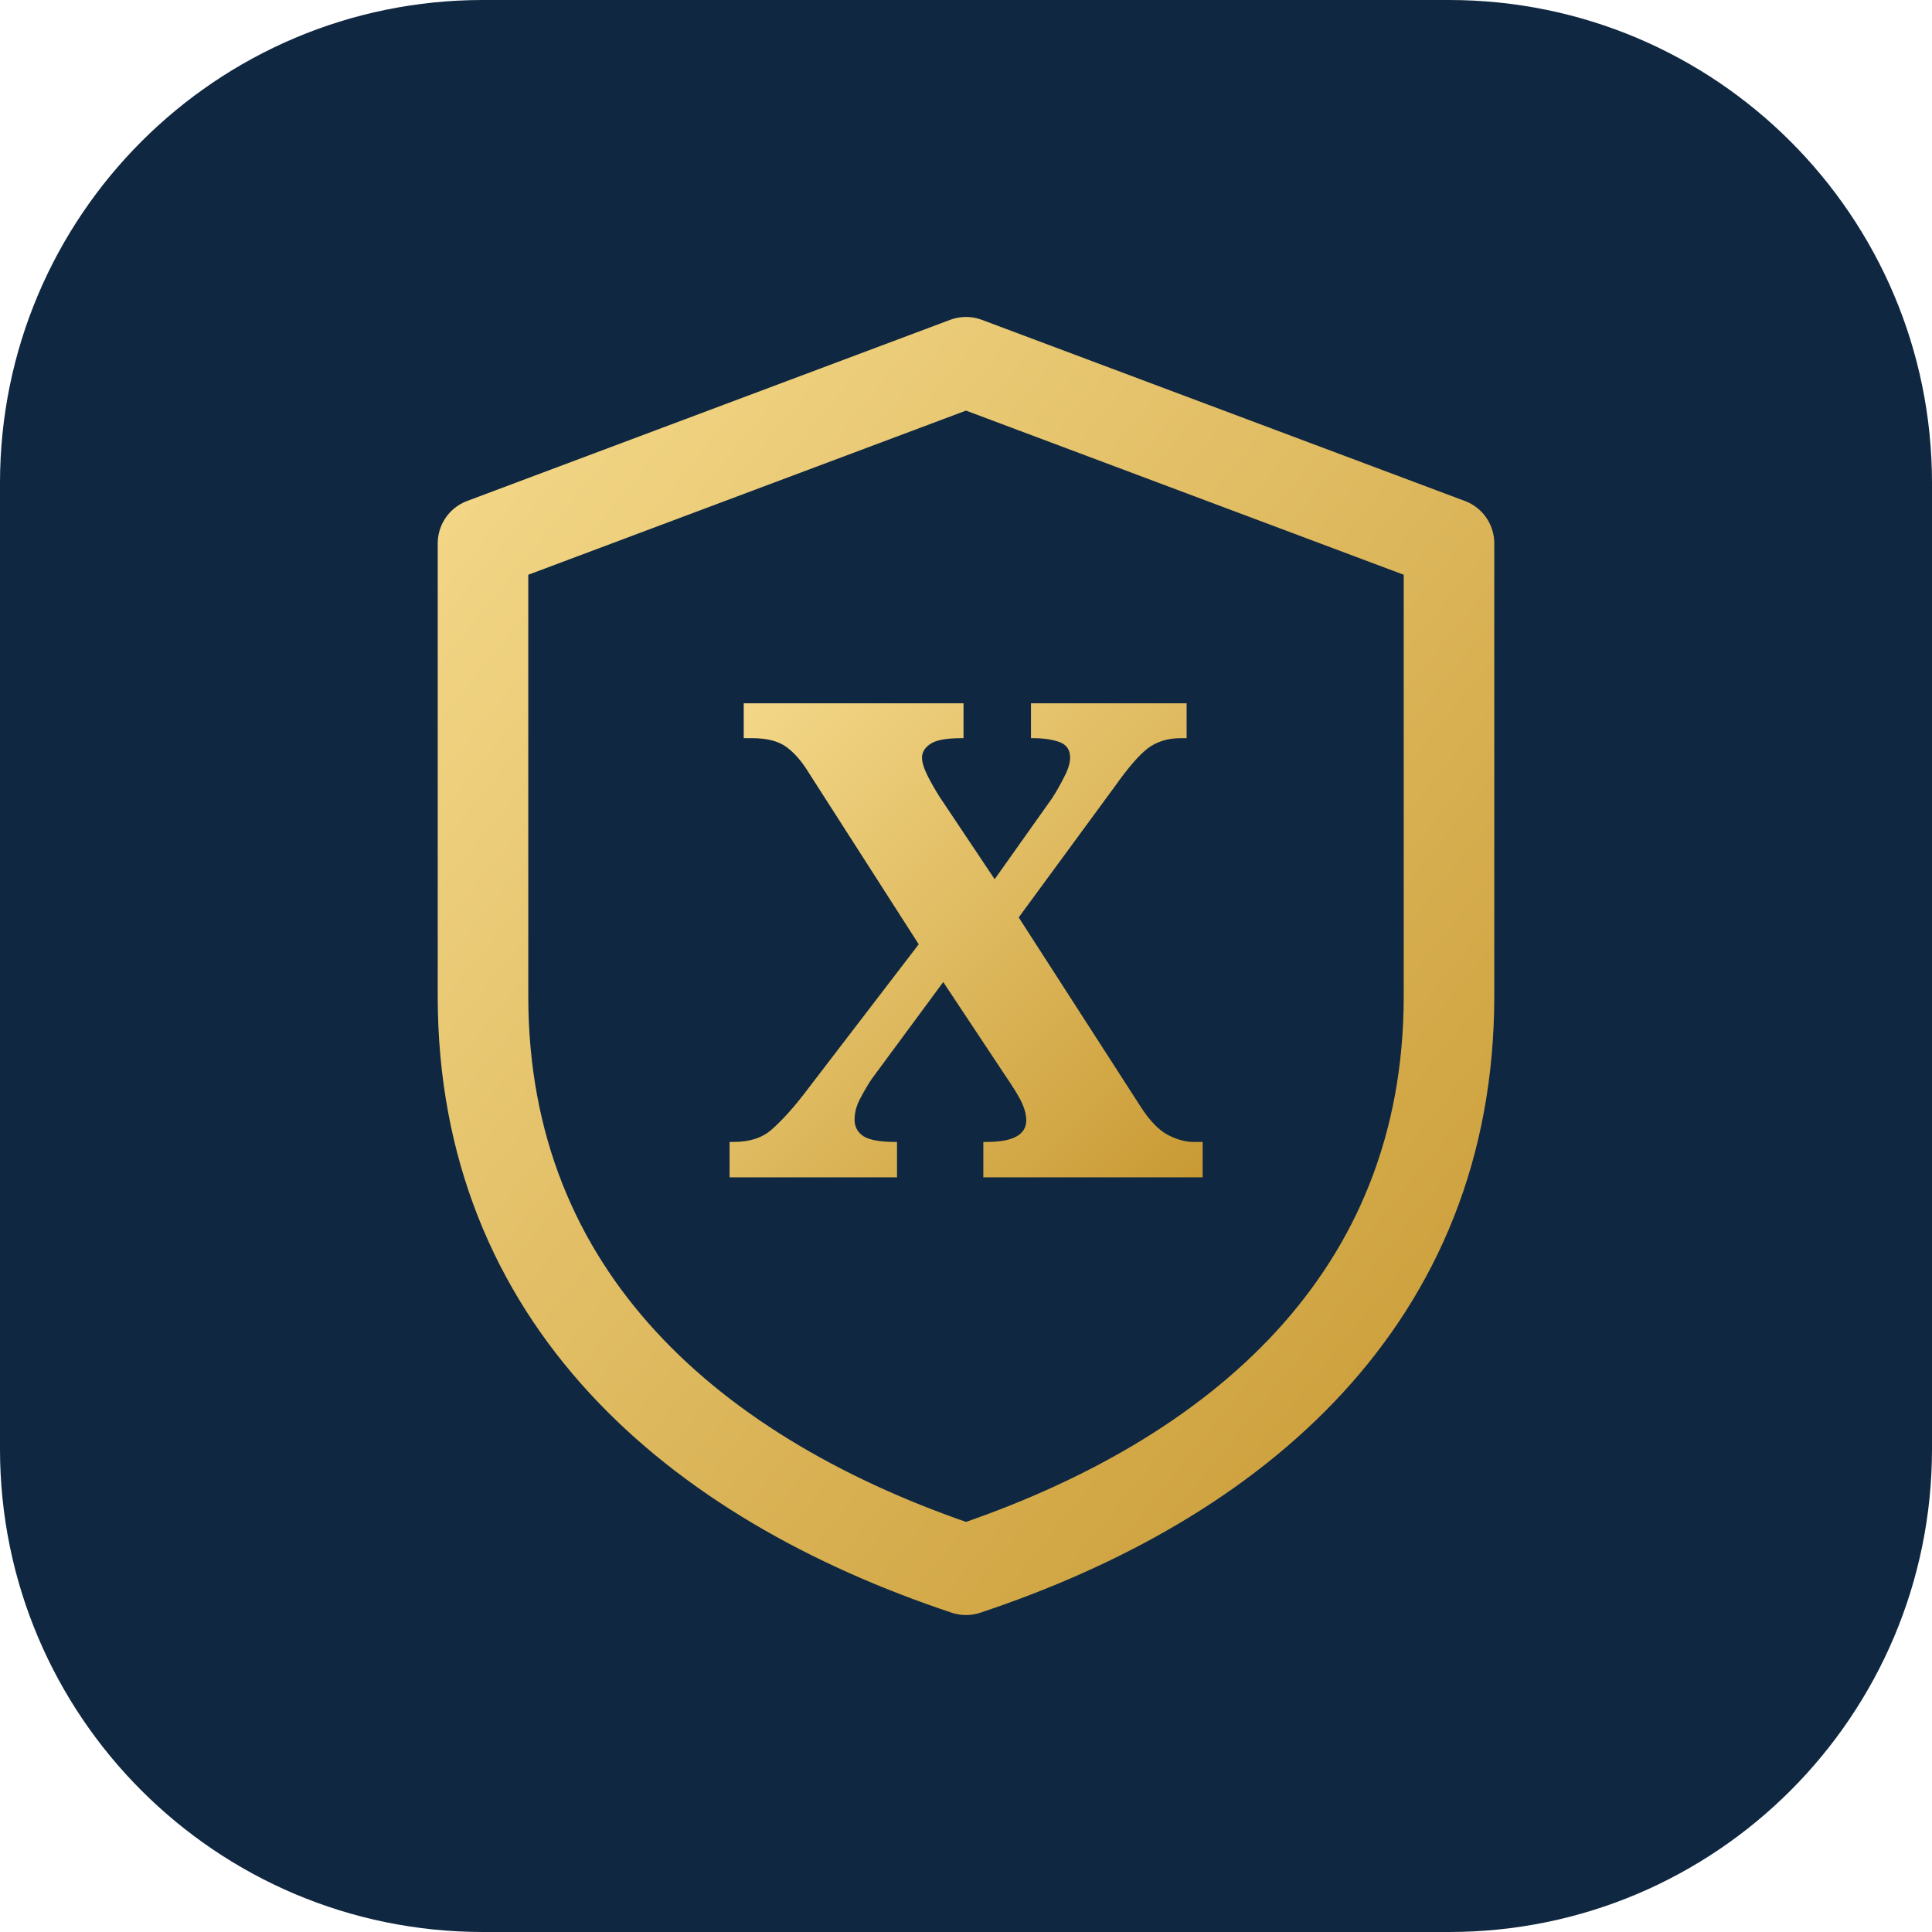
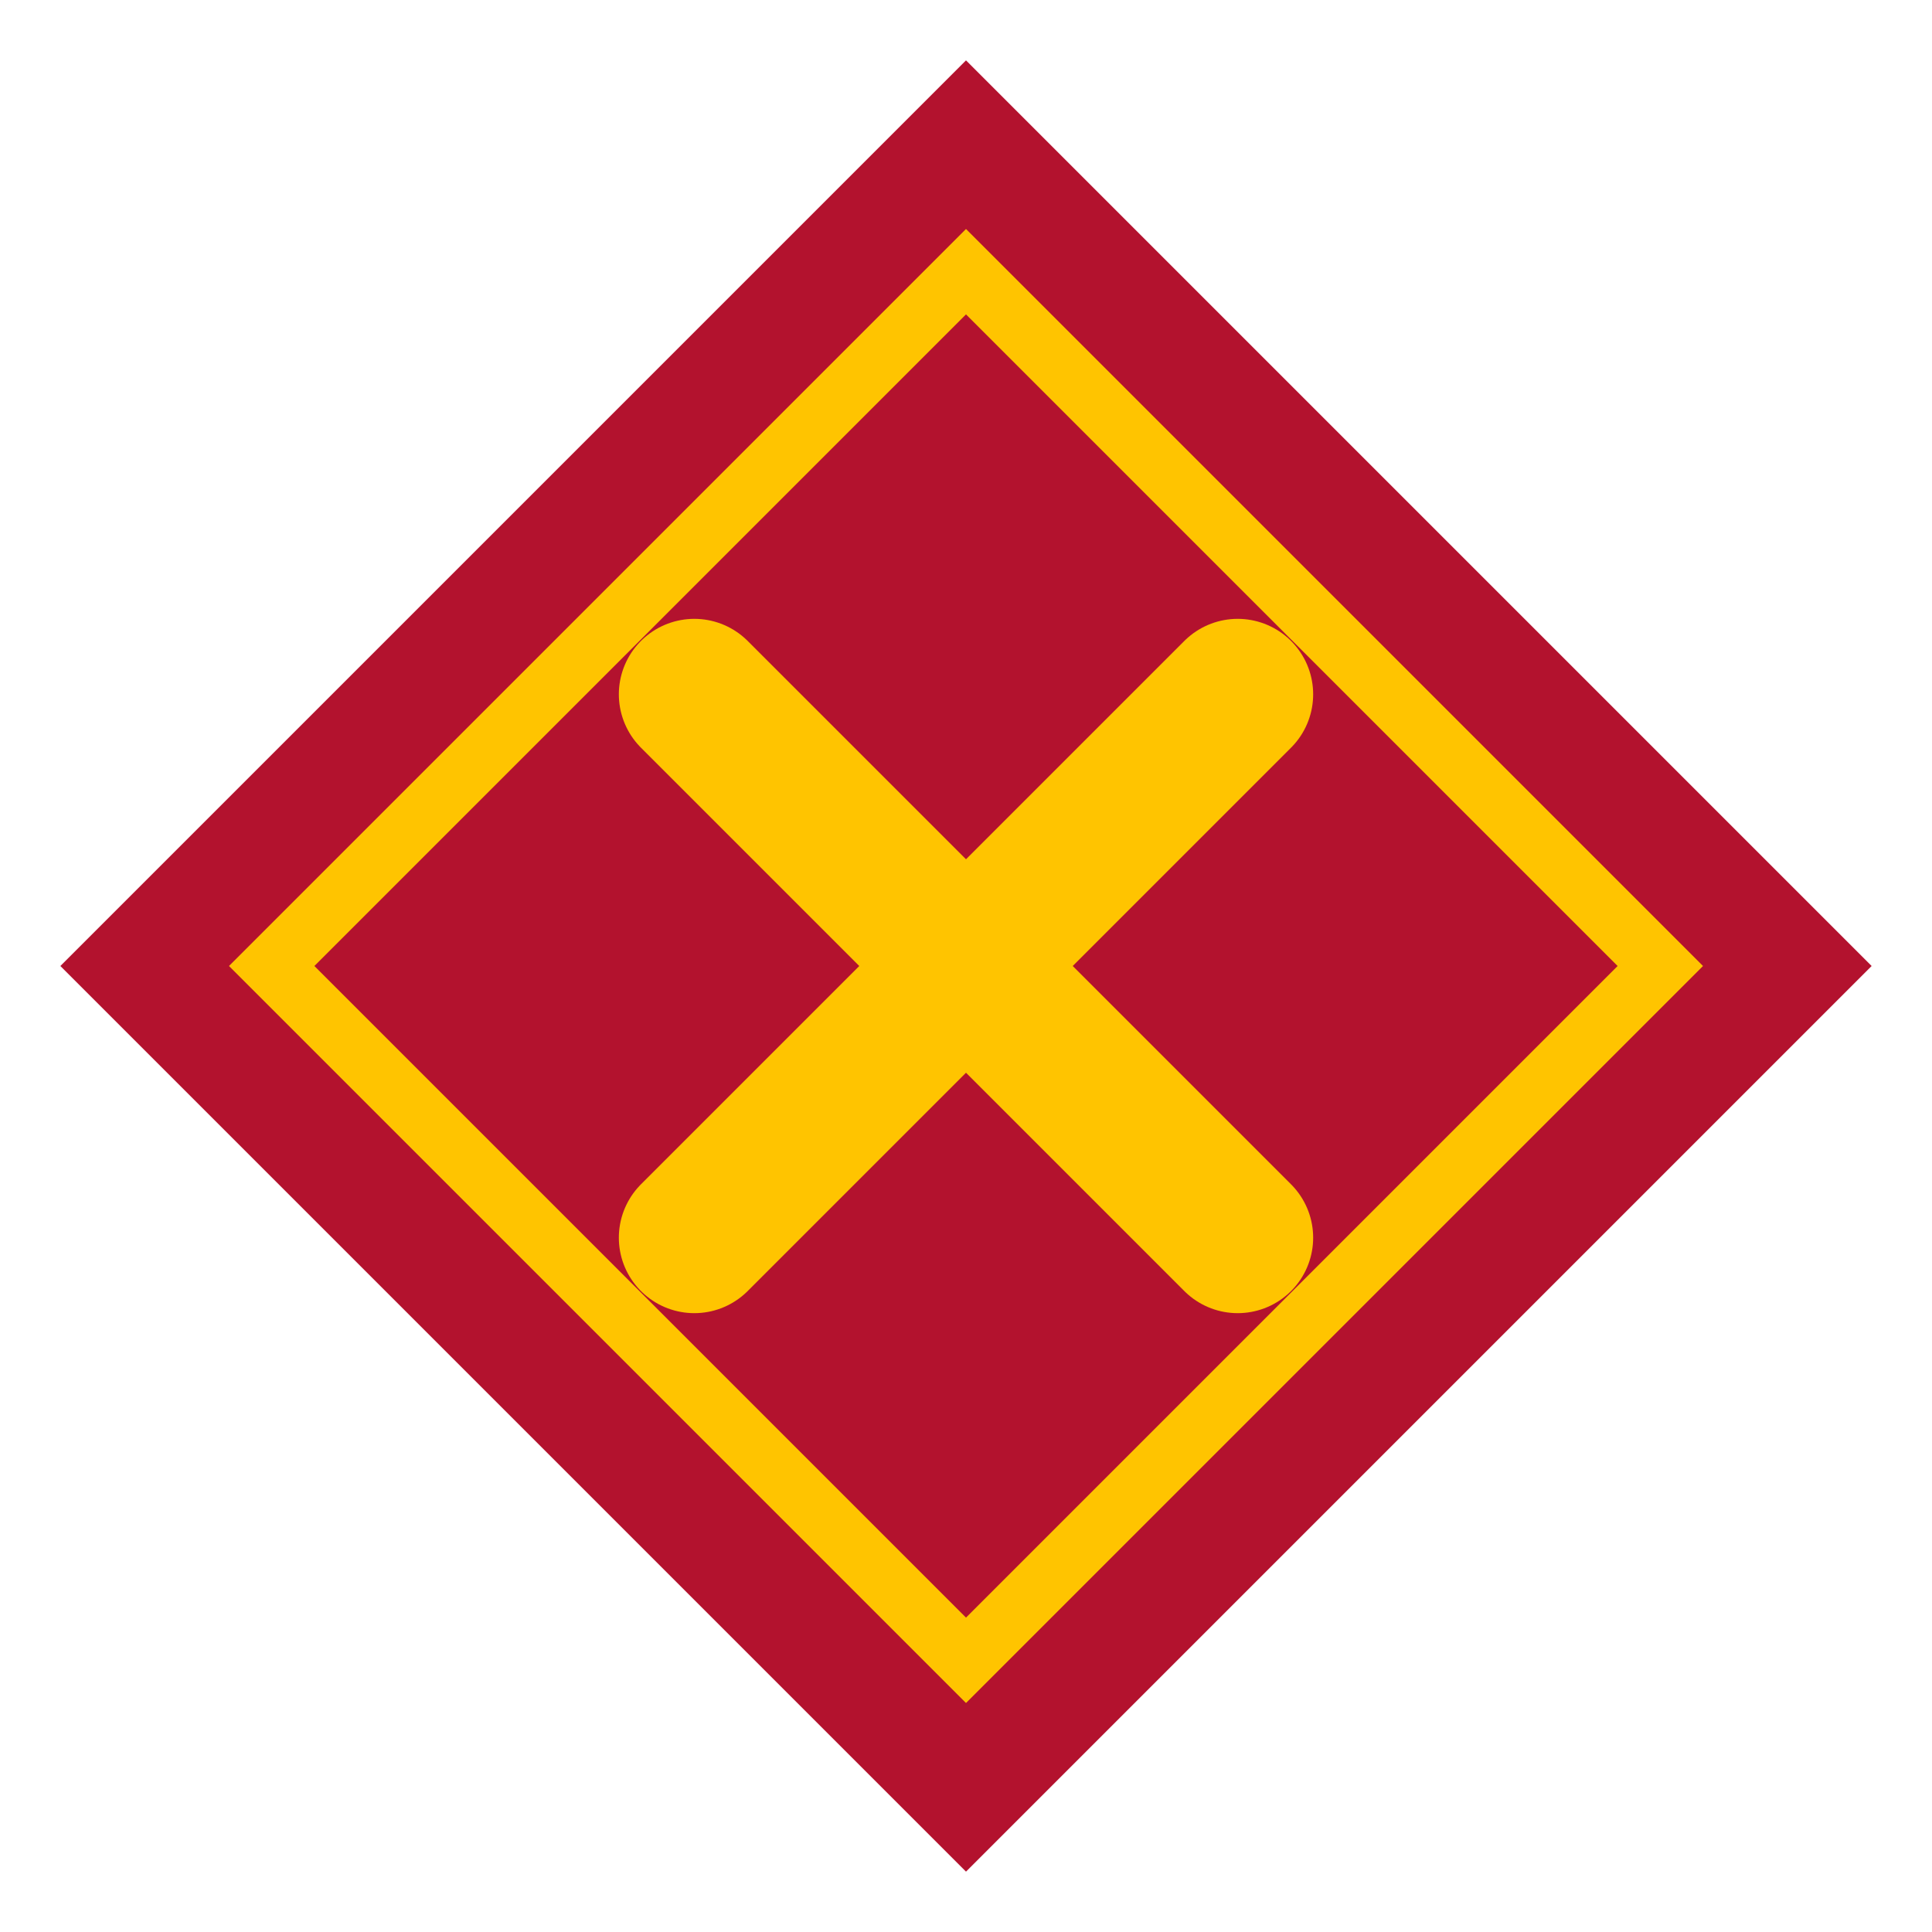
- <svg xmlns="http://www.w3.org/2000/svg" viewBox="0 0 64 64" width="64" height="64" role="img" aria-label="Xaa">
-   <defs>
-     <linearGradient id="g" x1="0" y1="0" x2="1" y2="1">
-       <stop offset="0" stop-color="#f4d98a" />
-       <stop offset="1" stop-color="#c99a34" />
-     </linearGradient>
-   </defs>
-   <rect width="64" height="64" rx="16" fill="#0f2740" />
-   <path d="M32 12 L48 18 V33 C48 43 41 49 32 52 C23 49 16 43 16 33 V18 Z" fill="none" stroke="url(#g)" stroke-width="3" stroke-linejoin="round" />
-   <text x="32" y="39" text-anchor="middle" font-family="Georgia, serif" font-size="22" font-weight="700" fill="url(#g)">X</text>
+ <svg xmlns="http://www.w3.org/2000/svg" viewBox="0 0 64 64">
+   <path d="M32 2 62 32 32 62 2 32Z" fill="#b3122e" />
+   <path d="M32 9 55 32 32 55 9 32Z" fill="none" stroke="#ffc400" stroke-width="2" />
+   <path d="M23 23l18 18M41 23 23 41" stroke="#ffc400" stroke-width="5" stroke-linecap="round" />
</svg>
